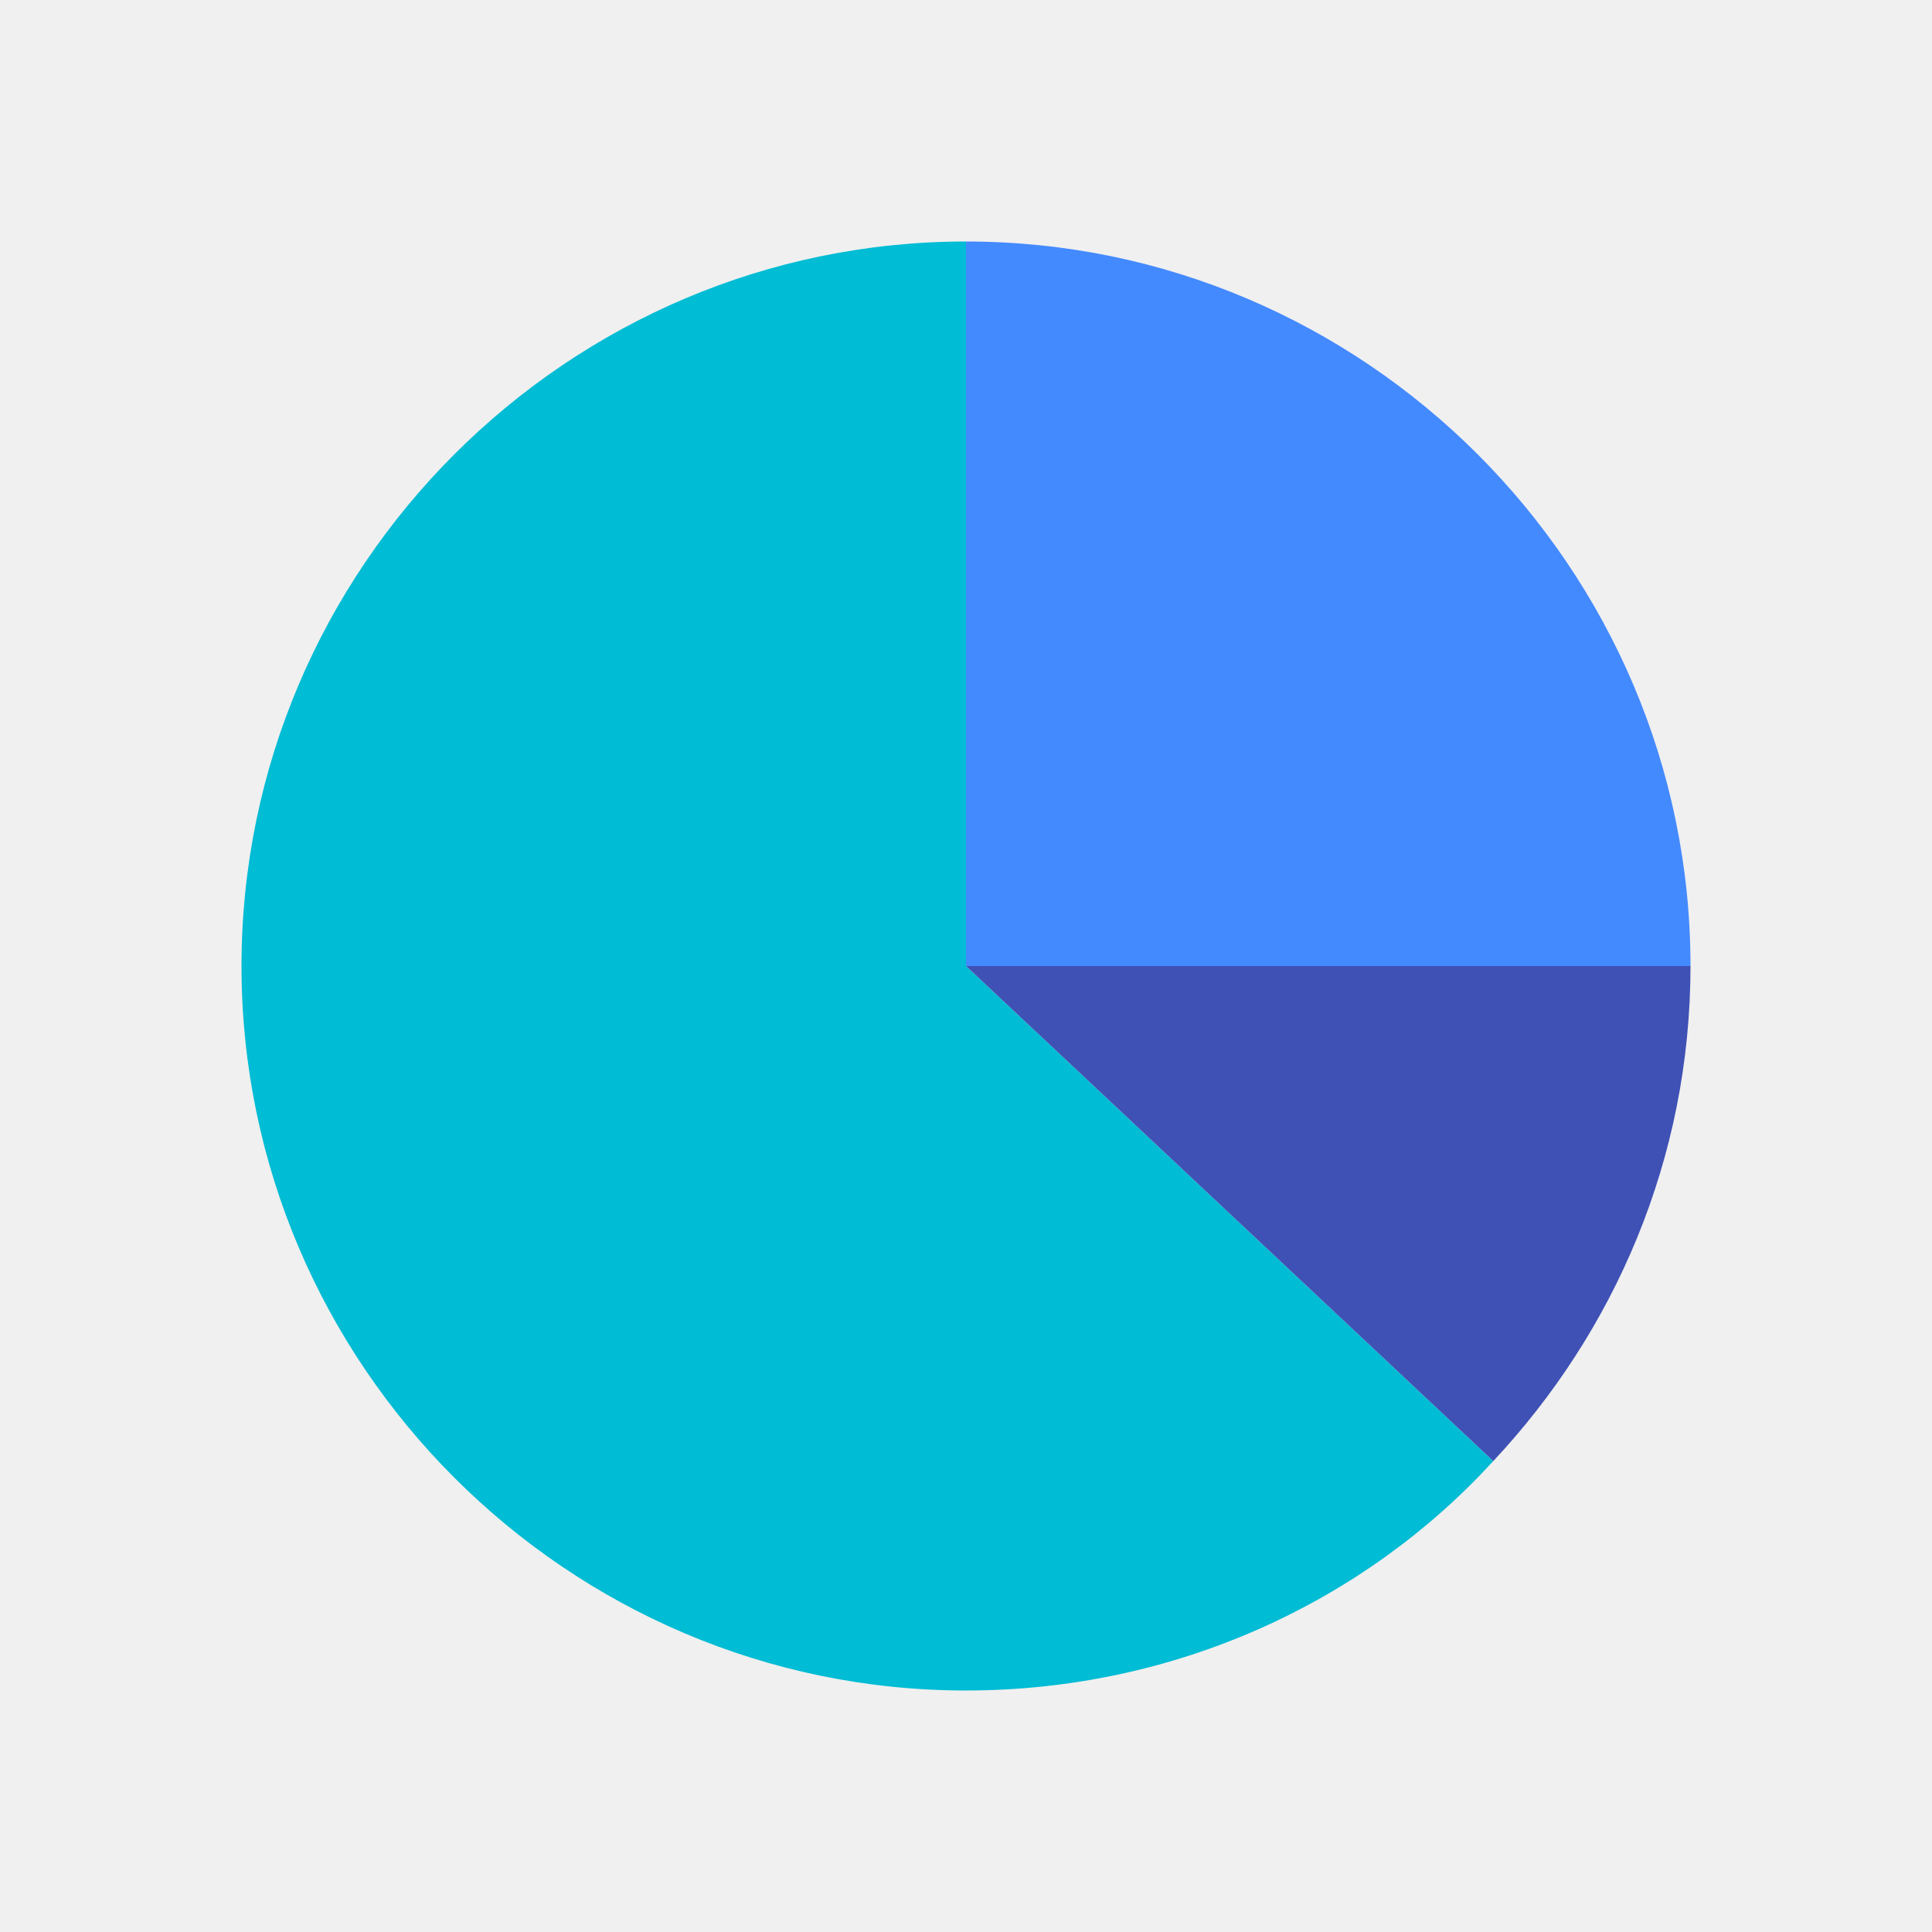
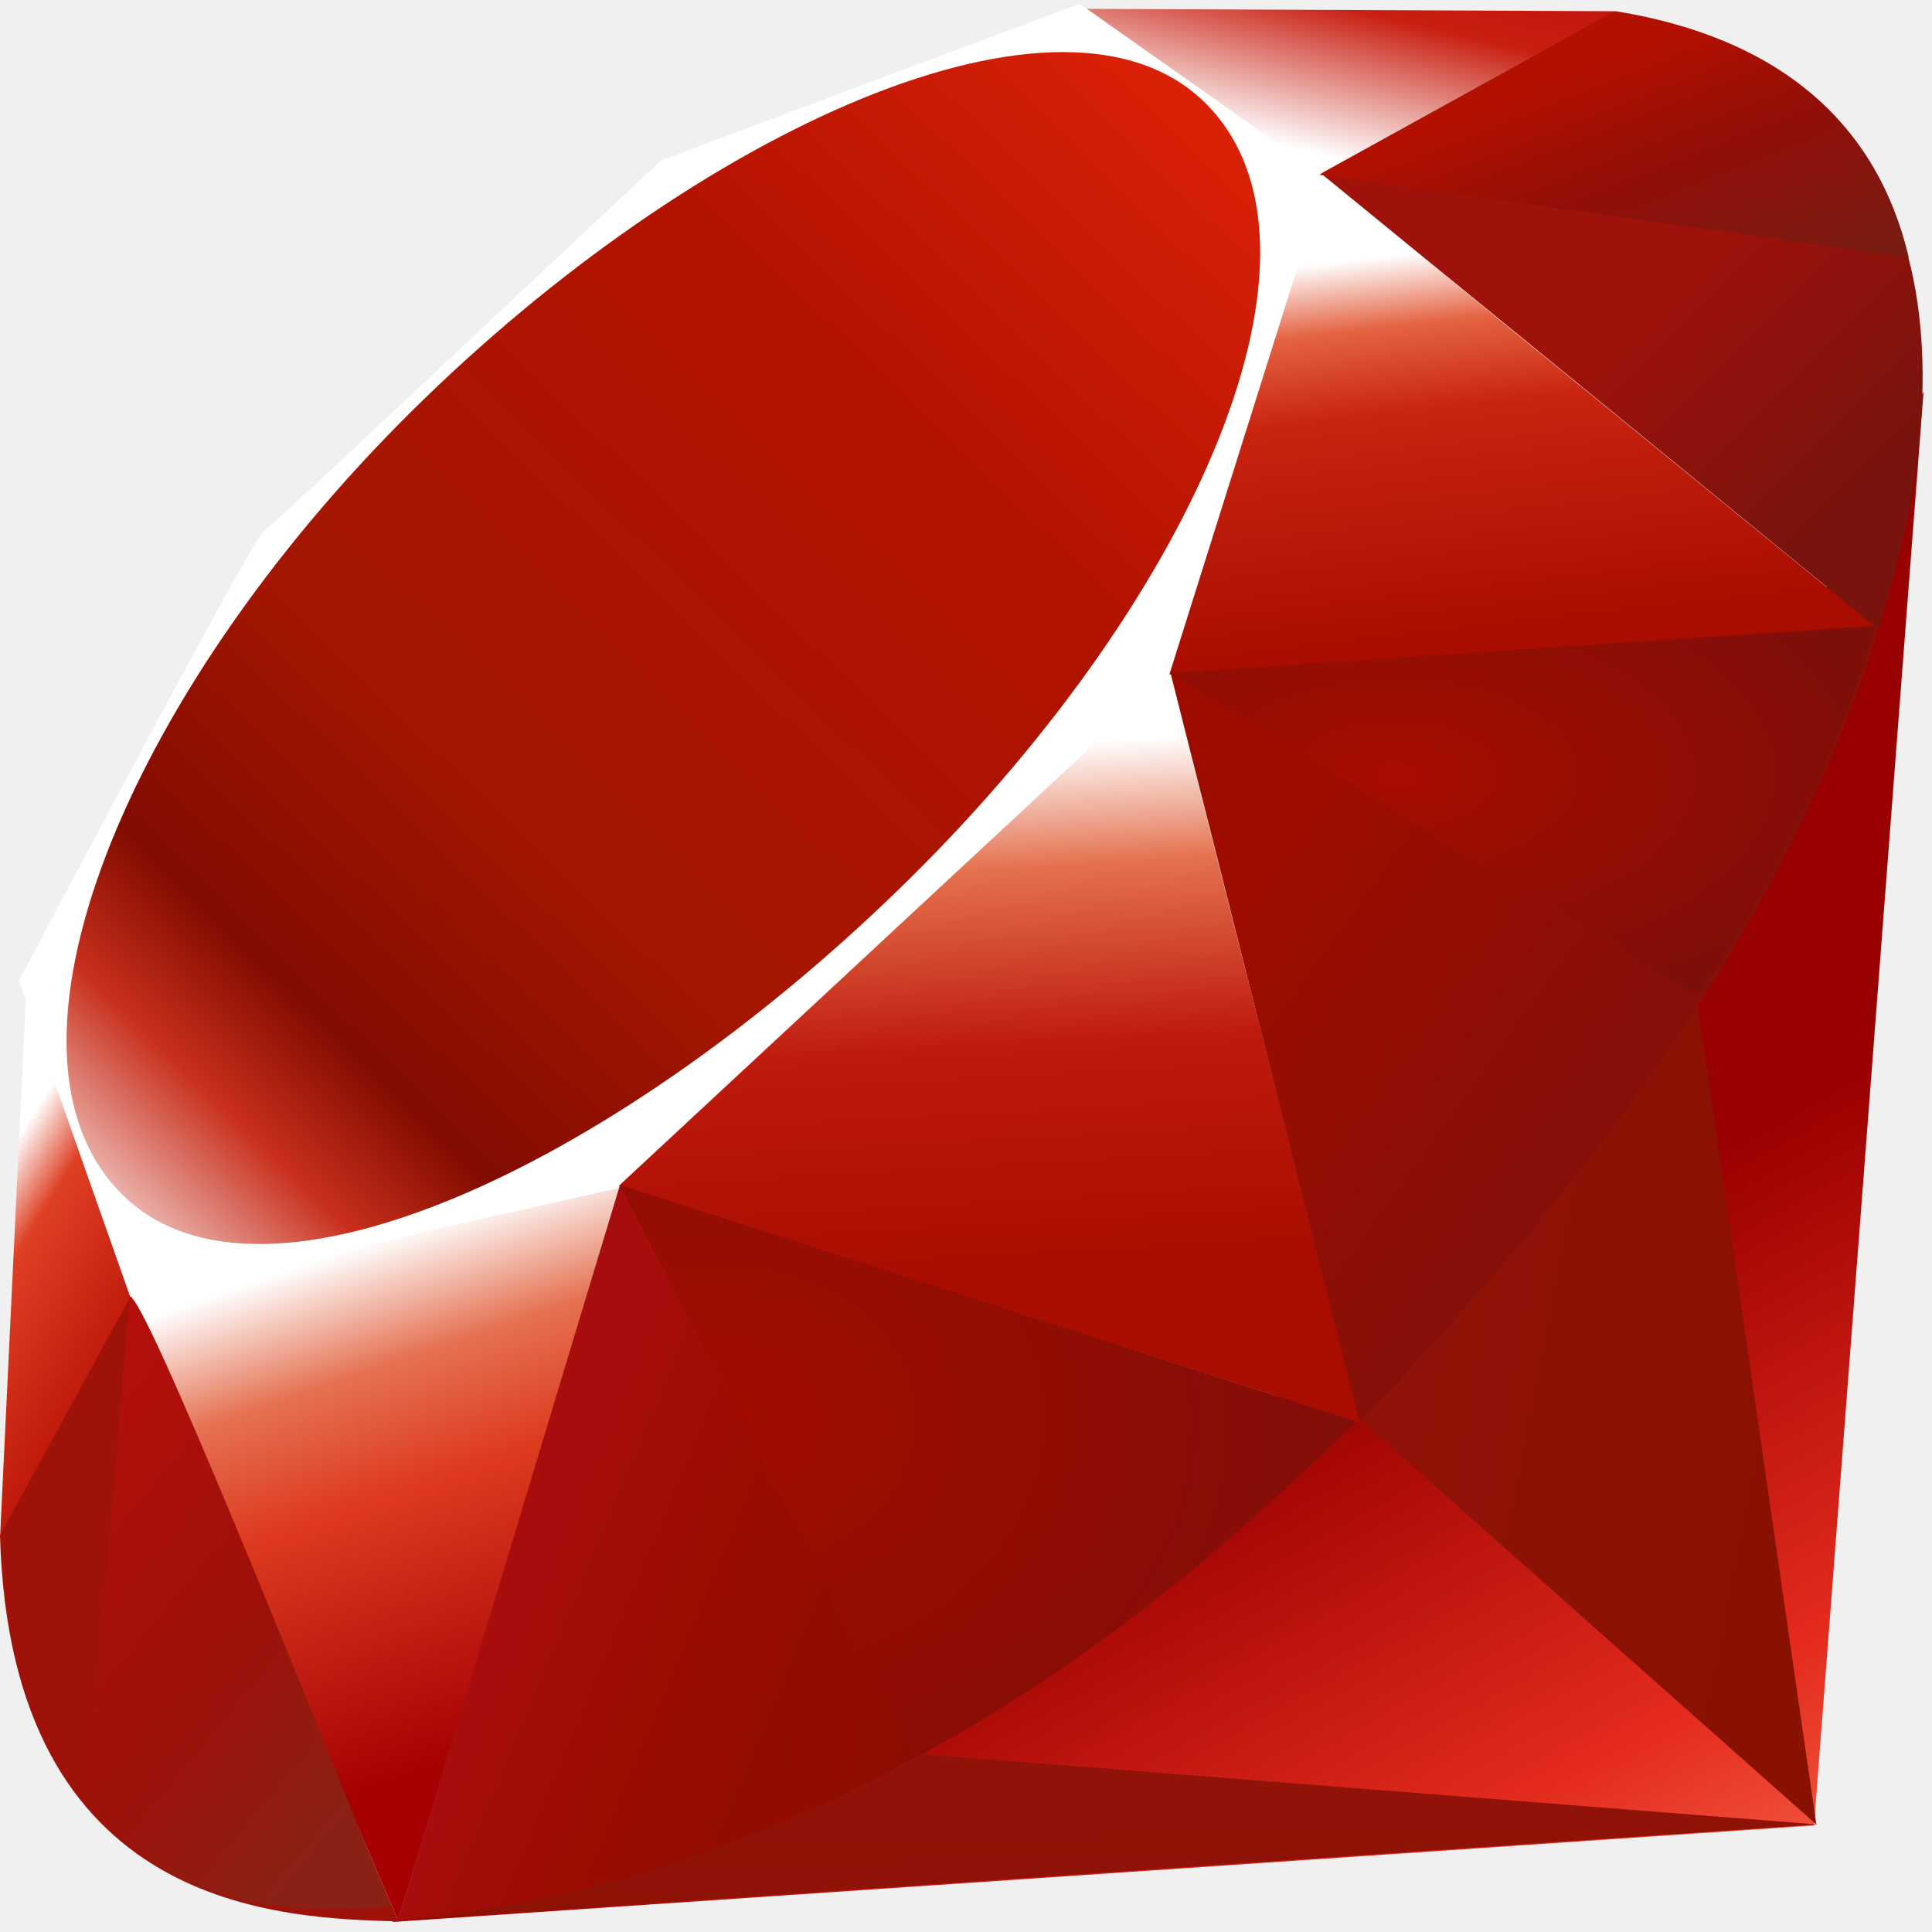
- <svg xmlns="http://www.w3.org/2000/svg" width="800px" height="800px" viewBox="0 0 1024 1024" class="icon" version="1.1">
-   <path d="M512 128C300.8 128 128 300.8 128 512s172.8 384 384 384c110.933 0 211.2-46.933 279.467-121.6L512 512V128z" fill="#00BCD4" />
-   <path d="M896 512c0-211.2-172.8-384-384-384v384h384z" fill="#448AFF" />
-   <path d="M512 512l279.467 262.4c64-68.267 104.533-160 104.533-262.4H512z" fill="#3F51B5" />
+ <svg xmlns="http://www.w3.org/2000/svg" width="800px" height="800px" viewBox="0 -0.5 256 256" version="1.1" preserveAspectRatio="xMidYMid">
+   <defs>
+     <linearGradient x1="84.75%" y1="111.399%" x2="58.254%" y2="64.584%" id="linearGradient-1">
+       <stop stop-color="#FB7655" offset="0%">
+ 
+ </stop>
+       <stop stop-color="#FB7655" offset="0%">
+ 
+ </stop>
+       <stop stop-color="#E42B1E" offset="41%">
+ 
+ </stop>
+       <stop stop-color="#990000" offset="99%">
+ 
+ </stop>
+       <stop stop-color="#990000" offset="100%">
+ 
+ </stop>
+     </linearGradient>
+     <linearGradient x1="116.651%" y1="60.89%" x2="1.746%" y2="19.288%" id="linearGradient-2">
+       <stop stop-color="#871101" offset="0%">
+ 
+ </stop>
+       <stop stop-color="#871101" offset="0%">
+ 
+ </stop>
+       <stop stop-color="#911209" offset="99%">
+ 
+ </stop>
+       <stop stop-color="#911209" offset="100%">
+ 
+ </stop>
+     </linearGradient>
+     <linearGradient x1="75.774%" y1="219.327%" x2="38.978%" y2="7.829%" id="linearGradient-3">
+       <stop stop-color="#871101" offset="0%">
+ 
+ </stop>
+       <stop stop-color="#871101" offset="0%">
+ 
+ </stop>
+       <stop stop-color="#911209" offset="99%">
+ 
+ </stop>
+       <stop stop-color="#911209" offset="100%">
+ 
+ </stop>
+     </linearGradient>
+     <linearGradient x1="50.012%" y1="7.234%" x2="66.483%" y2="79.135%" id="linearGradient-4">
+       <stop stop-color="#FFFFFF" offset="0%">
+ 
+ </stop>
+       <stop stop-color="#FFFFFF" offset="0%">
+ 
+ </stop>
+       <stop stop-color="#E57252" offset="23%">
+ 
+ </stop>
+       <stop stop-color="#DE3B20" offset="46%">
+ 
+ </stop>
+       <stop stop-color="#A60003" offset="99%">
+ 
+ </stop>
+       <stop stop-color="#A60003" offset="100%">
+ 
+ </stop>
+     </linearGradient>
+     <linearGradient x1="46.174%" y1="16.348%" x2="49.932%" y2="83.047%" id="linearGradient-5">
+       <stop stop-color="#FFFFFF" offset="0%">
+ 
+ </stop>
+       <stop stop-color="#FFFFFF" offset="0%">
+ 
+ </stop>
+       <stop stop-color="#E4714E" offset="23%">
+ 
+ </stop>
+       <stop stop-color="#BE1A0D" offset="56%">
+ 
+ </stop>
+       <stop stop-color="#A80D00" offset="99%">
+ 
+ </stop>
+       <stop stop-color="#A80D00" offset="100%">
+ 
+ </stop>
+     </linearGradient>
+     <linearGradient x1="36.965%" y1="15.594%" x2="49.528%" y2="92.478%" id="linearGradient-6">
+       <stop stop-color="#FFFFFF" offset="0%">
+ 
+ </stop>
+       <stop stop-color="#FFFFFF" offset="0%">
+ 
+ </stop>
+       <stop stop-color="#E46342" offset="18%">
+ 
+ </stop>
+       <stop stop-color="#C82410" offset="40%">
+ 
+ </stop>
+       <stop stop-color="#A80D00" offset="99%">
+ 
+ </stop>
+       <stop stop-color="#A80D00" offset="100%">
+ 
+ </stop>
+     </linearGradient>
+     <linearGradient x1="13.609%" y1="58.346%" x2="85.764%" y2="-46.717%" id="linearGradient-7">
+       <stop stop-color="#FFFFFF" offset="0%">
+ 
+ </stop>
+       <stop stop-color="#FFFFFF" offset="0%">
+ 
+ </stop>
+       <stop stop-color="#C81F11" offset="54%">
+ 
+ </stop>
+       <stop stop-color="#BF0905" offset="99%">
+ 
+ </stop>
+       <stop stop-color="#BF0905" offset="100%">
+ 
+ </stop>
+     </linearGradient>
+     <linearGradient x1="27.624%" y1="21.135%" x2="50.745%" y2="79.056%" id="linearGradient-8">
+       <stop stop-color="#FFFFFF" offset="0%">
+ 
+ </stop>
+       <stop stop-color="#FFFFFF" offset="0%">
+ 
+ </stop>
+       <stop stop-color="#DE4024" offset="31%">
+ 
+ </stop>
+       <stop stop-color="#BF190B" offset="99%">
+ 
+ </stop>
+       <stop stop-color="#BF190B" offset="100%">
+ 
+ </stop>
+     </linearGradient>
+     <linearGradient x1="-20.667%" y1="122.282%" x2="104.242%" y2="-6.342%" id="linearGradient-9">
+       <stop stop-color="#BD0012" offset="0%">
+ 
+ </stop>
+       <stop stop-color="#BD0012" offset="0%">
+ 
+ </stop>
+       <stop stop-color="#FFFFFF" offset="7%">
+ 
+ </stop>
+       <stop stop-color="#FFFFFF" offset="17%">
+ 
+ </stop>
+       <stop stop-color="#C82F1C" offset="27%">
+ 
+ </stop>
+       <stop stop-color="#820C01" offset="33%">
+ 
+ </stop>
+       <stop stop-color="#A31601" offset="46%">
+ 
+ </stop>
+       <stop stop-color="#B31301" offset="72%">
+ 
+ </stop>
+       <stop stop-color="#E82609" offset="99%">
+ 
+ </stop>
+       <stop stop-color="#E82609" offset="100%">
+ 
+ </stop>
+     </linearGradient>
+     <linearGradient x1="58.792%" y1="65.205%" x2="11.964%" y2="50.128%" id="linearGradient-10">
+       <stop stop-color="#8C0C01" offset="0%">
+ 
+ </stop>
+       <stop stop-color="#8C0C01" offset="0%">
+ 
+ </stop>
+       <stop stop-color="#990C00" offset="54%">
+ 
+ </stop>
+       <stop stop-color="#A80D0E" offset="99%">
+ 
+ </stop>
+       <stop stop-color="#A80D0E" offset="100%">
+ 
+ </stop>
+     </linearGradient>
+     <linearGradient x1="79.319%" y1="62.754%" x2="23.088%" y2="17.888%" id="linearGradient-11">
+       <stop stop-color="#7E110B" offset="0%">
+ 
+ </stop>
+       <stop stop-color="#7E110B" offset="0%">
+ 
+ </stop>
+       <stop stop-color="#9E0C00" offset="99%">
+ 
+ </stop>
+       <stop stop-color="#9E0C00" offset="100%">
+ 
+ </stop>
+     </linearGradient>
+     <linearGradient x1="92.88%" y1="74.122%" x2="59.841%" y2="39.704%" id="linearGradient-12">
+       <stop stop-color="#79130D" offset="0%">
+ 
+ </stop>
+       <stop stop-color="#79130D" offset="0%">
+ 
+ </stop>
+       <stop stop-color="#9E120B" offset="99%">
+ 
+ </stop>
+       <stop stop-color="#9E120B" offset="100%">
+ 
+ </stop>
+     </linearGradient>
+     <radialGradient cx="32.001%" cy="40.21%" fx="32.001%" fy="40.21%" r="69.573%" id="radialGradient-13">
+       <stop stop-color="#A80D00" offset="0%">
+ 
+ </stop>
+       <stop stop-color="#A80D00" offset="0%">
+ 
+ </stop>
+       <stop stop-color="#7E0E08" offset="99%">
+ 
+ </stop>
+       <stop stop-color="#7E0E08" offset="100%">
+ 
+ </stop>
+     </radialGradient>
+     <radialGradient cx="13.549%" cy="40.86%" fx="13.549%" fy="40.86%" r="88.386%" id="radialGradient-14">
+       <stop stop-color="#A30C00" offset="0%">
+ 
+ </stop>
+       <stop stop-color="#A30C00" offset="0%">
+ 
+ </stop>
+       <stop stop-color="#800E08" offset="99%">
+ 
+ </stop>
+       <stop stop-color="#800E08" offset="100%">
+ 
+ </stop>
+     </radialGradient>
+     <linearGradient x1="56.57%" y1="101.717%" x2="3.105%" y2="11.993%" id="linearGradient-15">
+       <stop stop-color="#8B2114" offset="0%">
+ 
+ </stop>
+       <stop stop-color="#8B2114" offset="0%">
+ 
+ </stop>
+       <stop stop-color="#9E100A" offset="43%">
+ 
+ </stop>
+       <stop stop-color="#B3100C" offset="99%">
+ 
+ </stop>
+       <stop stop-color="#B3100C" offset="100%">
+ 
+ </stop>
+     </linearGradient>
+     <linearGradient x1="30.87%" y1="35.599%" x2="92.471%" y2="100.694%" id="linearGradient-16">
+       <stop stop-color="#B31000" offset="0%">
+ 
+ </stop>
+       <stop stop-color="#B31000" offset="0%">
+ 
+ </stop>
+       <stop stop-color="#910F08" offset="44%">
+ 
+ </stop>
+       <stop stop-color="#791C12" offset="99%">
+ 
+ </stop>
+       <stop stop-color="#791C12" offset="100%">
+ 
+ </stop>
+     </linearGradient>
+   </defs>
+   <g>
+     <path d="M197.467,167.764 L51.946,254.173 L240.369,241.387 L254.881,51.393 L197.467,167.764 Z" fill="url(#linearGradient-1)">
+ 
+ </path>
+     <path d="M240.677,241.257 L224.482,129.479 L180.369,187.729 L240.677,241.257 Z" fill="url(#linearGradient-2)">
+ 
+ </path>
+     <path d="M240.896,241.257 L122.25,231.944 L52.576,253.93 L240.896,241.257 Z" fill="url(#linearGradient-3)">
+ 
+ </path>
+     <path d="M52.744,253.955 L82.383,156.855 L17.161,170.801 L52.744,253.955 Z" fill="url(#linearGradient-4)">
+ 
+ </path>
+     <path d="M180.358,188.051 L153.085,81.225 L75.038,154.385 L180.358,188.051 Z" fill="url(#linearGradient-5)">
+ 
+ </path>
+     <path d="M248.693,82.73 L174.916,22.474 L154.372,88.892 L248.693,82.73 Z" fill="url(#linearGradient-6)">
+ 
+ </path>
+     <path d="M214.191,0.991 L170.8,24.97 L143.424,0.669 L214.191,0.991 Z" fill="url(#linearGradient-7)">
+ 
+ </path>
+     <path d="M0,203.372 L18.177,170.221 L3.473,130.727 L0,203.372 Z" fill="url(#linearGradient-8)">
+ 
+ </path>
+     <path d="M2.496,129.479 L17.29,171.443 L81.573,157.021 L154.964,88.814 L175.675,23.027 L143.063,0 L87.618,20.75 C70.149,36.998 36.252,69.146 35.03,69.75 C33.82,70.368 12.646,110.389 2.496,129.479 L2.496,129.479 Z" fill="#FFFFFF">
+ 
+ </path>
+     <path d="M54.442,54.094 C92.302,16.556 141.109,-5.622 159.839,13.276 C178.558,32.174 158.707,78.099 120.847,115.625 C82.988,153.15 34.785,176.55 16.068,157.652 C-2.663,138.767 16.582,91.62 54.442,54.094 L54.442,54.094 Z" fill="url(#linearGradient-9)">
+ 
+ </path>
+     <path d="M52.744,253.916 L82.152,156.507 L179.817,187.883 C144.505,220.996 105.23,248.989 52.744,253.916 L52.744,253.916 Z" fill="url(#linearGradient-10)">
+ 
+ </path>
+     <path d="M155.092,88.622 L180.165,187.935 C209.663,156.919 236.137,123.575 249.103,82.332 L155.092,88.622 L155.092,88.622 Z" fill="url(#linearGradient-11)">
+ 
+ </path>
+     <path d="M248.847,82.833 C258.882,52.551 261.197,9.108 213.881,1.042 L175.056,22.487 L248.847,82.833 L248.847,82.833 Z" fill="url(#linearGradient-12)">
+ 
+ </path>
+     <path d="M0,202.935 C1.389,252.914 37.448,253.659 52.808,254.097 L17.328,171.237 L0,202.935 L0,202.935 Z" fill="#9E1209">
+ 
+ </path>
+     <path d="M155.232,88.777 C177.899,102.709 223.582,130.689 224.508,131.203 C225.948,132.014 244.203,100.419 248.346,82.563 L155.232,88.777 L155.232,88.777 Z" fill="url(#radialGradient-13)">
+ 
+ </path>
+     <path d="M82.113,156.507 L121.426,232.355 C144.672,219.748 162.875,204.388 179.547,187.935 L82.113,156.507 L82.113,156.507 Z" fill="url(#radialGradient-14)">
+ 
+ </path>
+     <path d="M17.174,171.34 L11.604,237.668 C22.114,252.025 36.573,253.273 51.74,252.154 C40.767,224.843 18.846,170.234 17.174,171.34 L17.174,171.34 Z" fill="url(#linearGradient-15)">
+ 
+ </path>
+     <path d="M174.826,22.654 L252.925,33.614 C248.757,15.952 235.957,4.554 214.139,0.991 L174.826,22.654 L174.826,22.654 Z" fill="url(#linearGradient-16)">
+ 
+ </path>
+   </g>
</svg>
